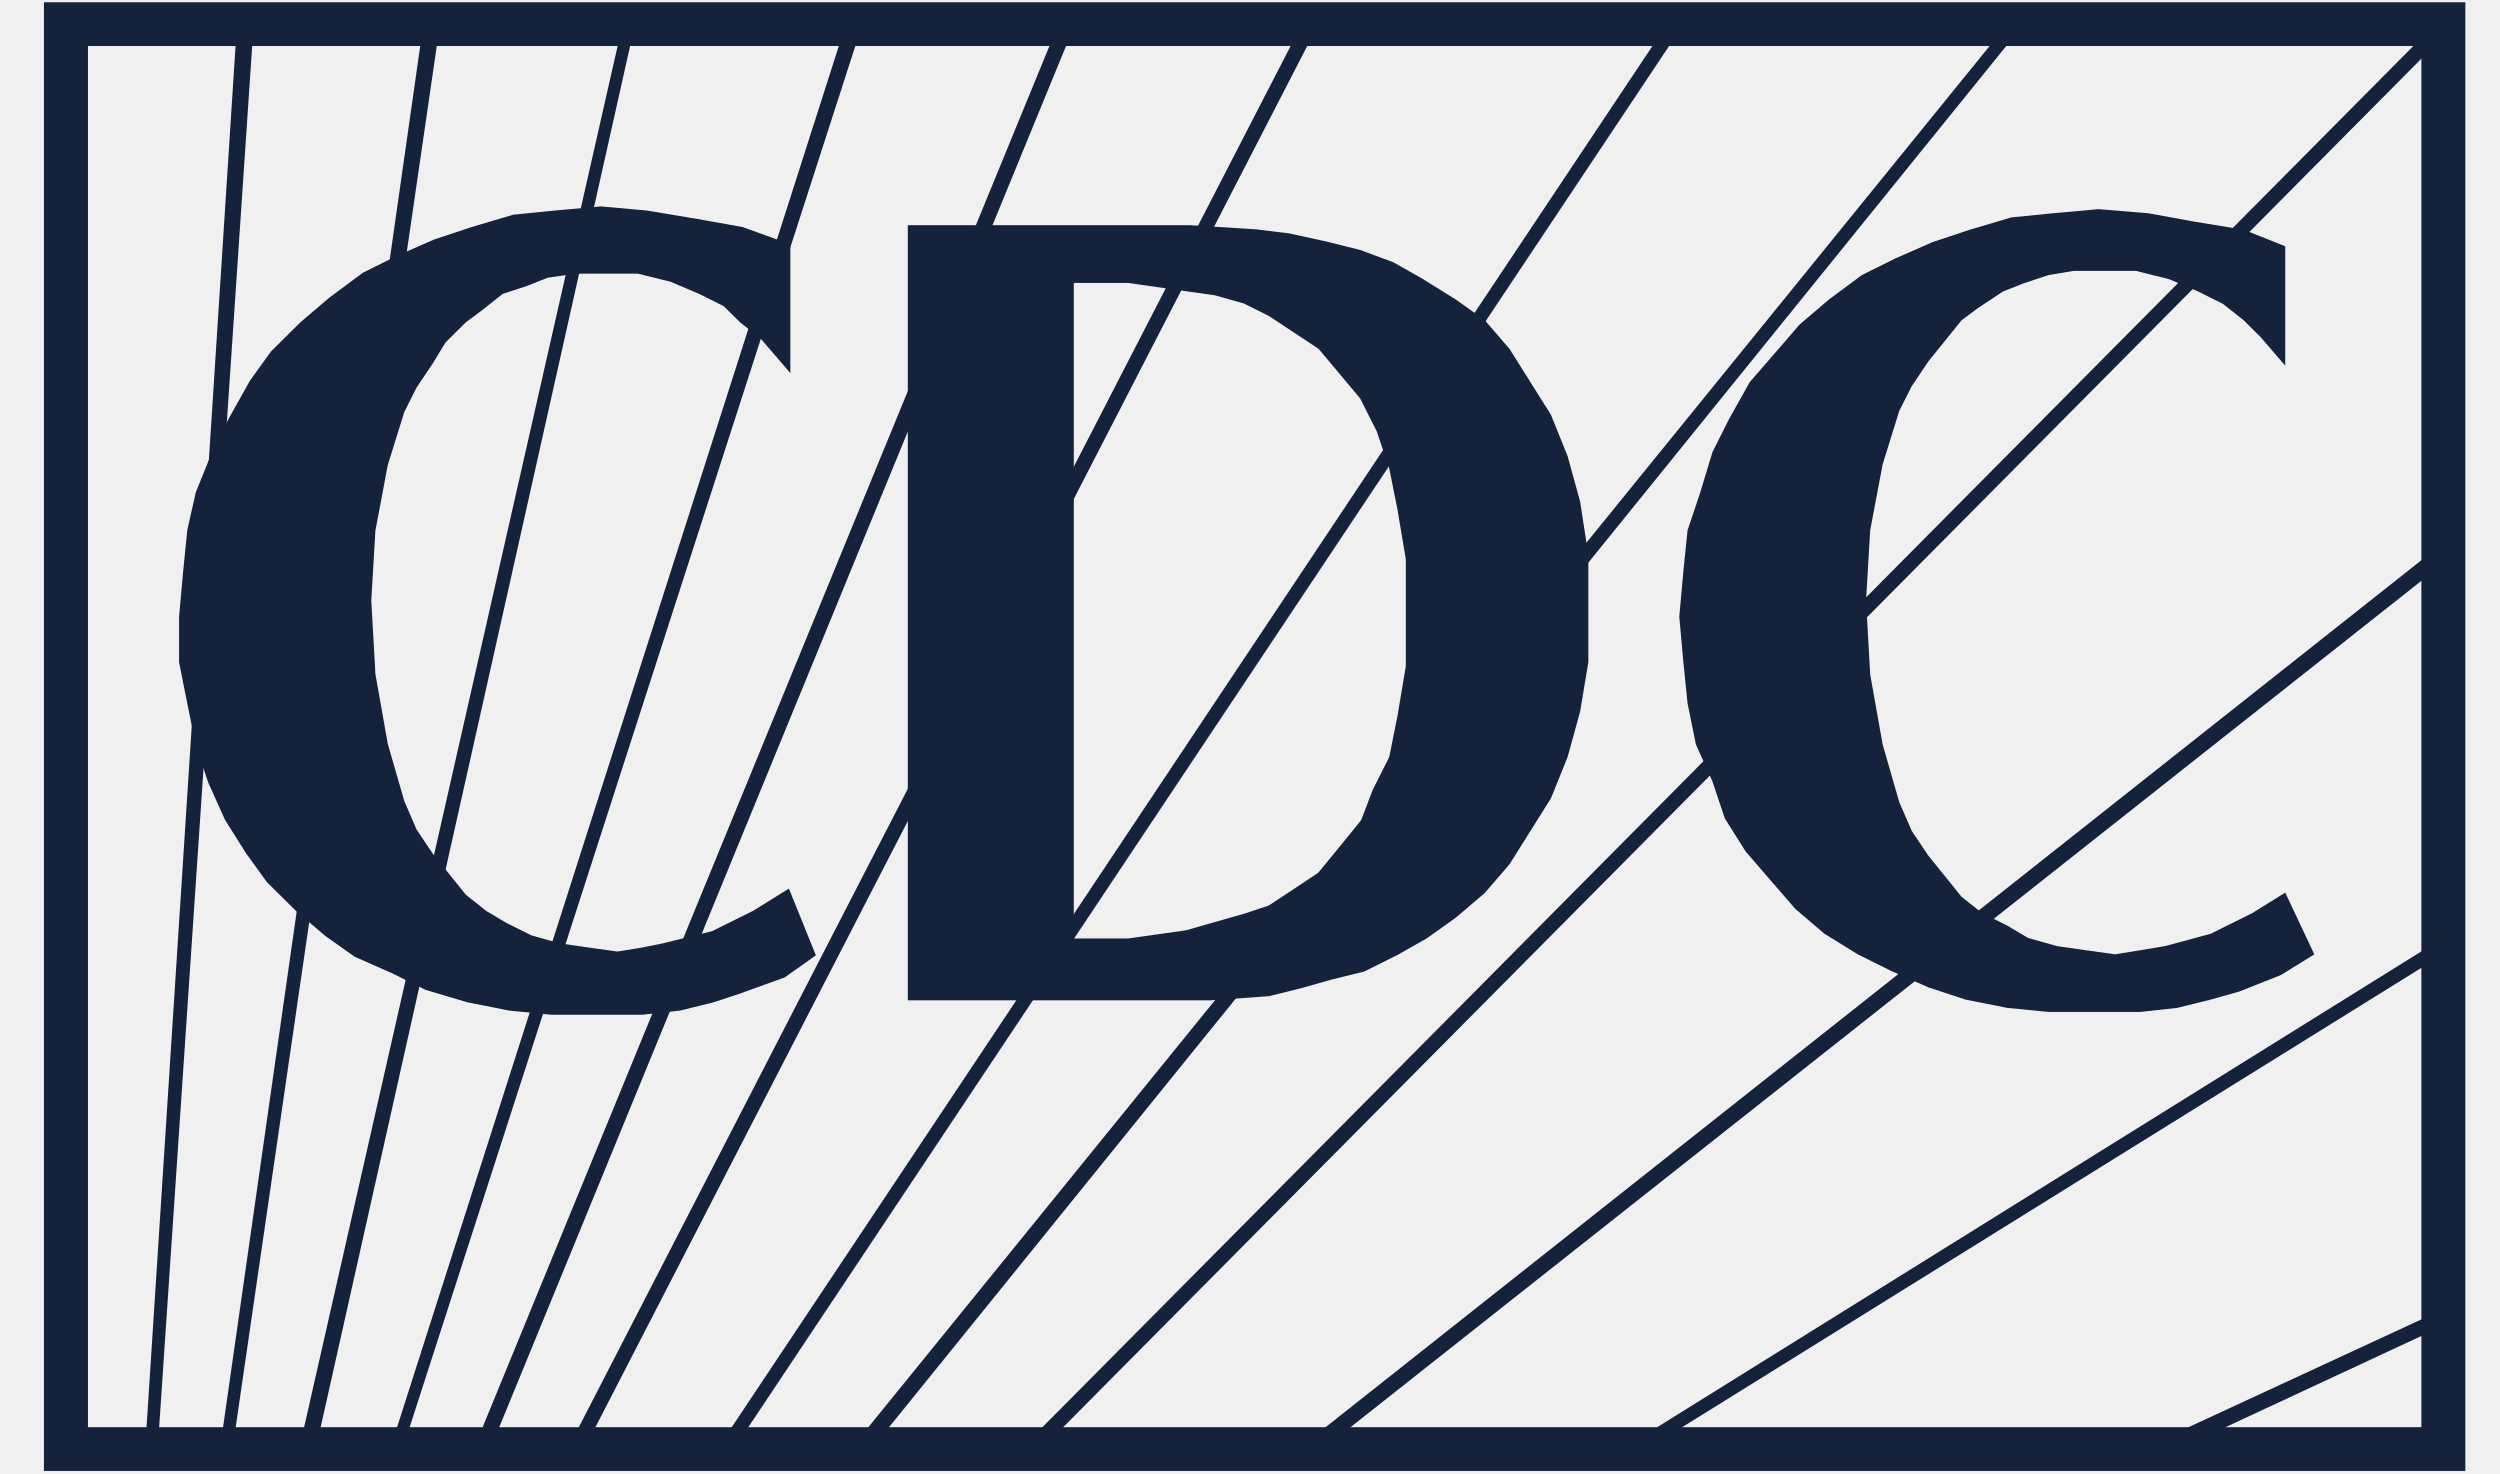
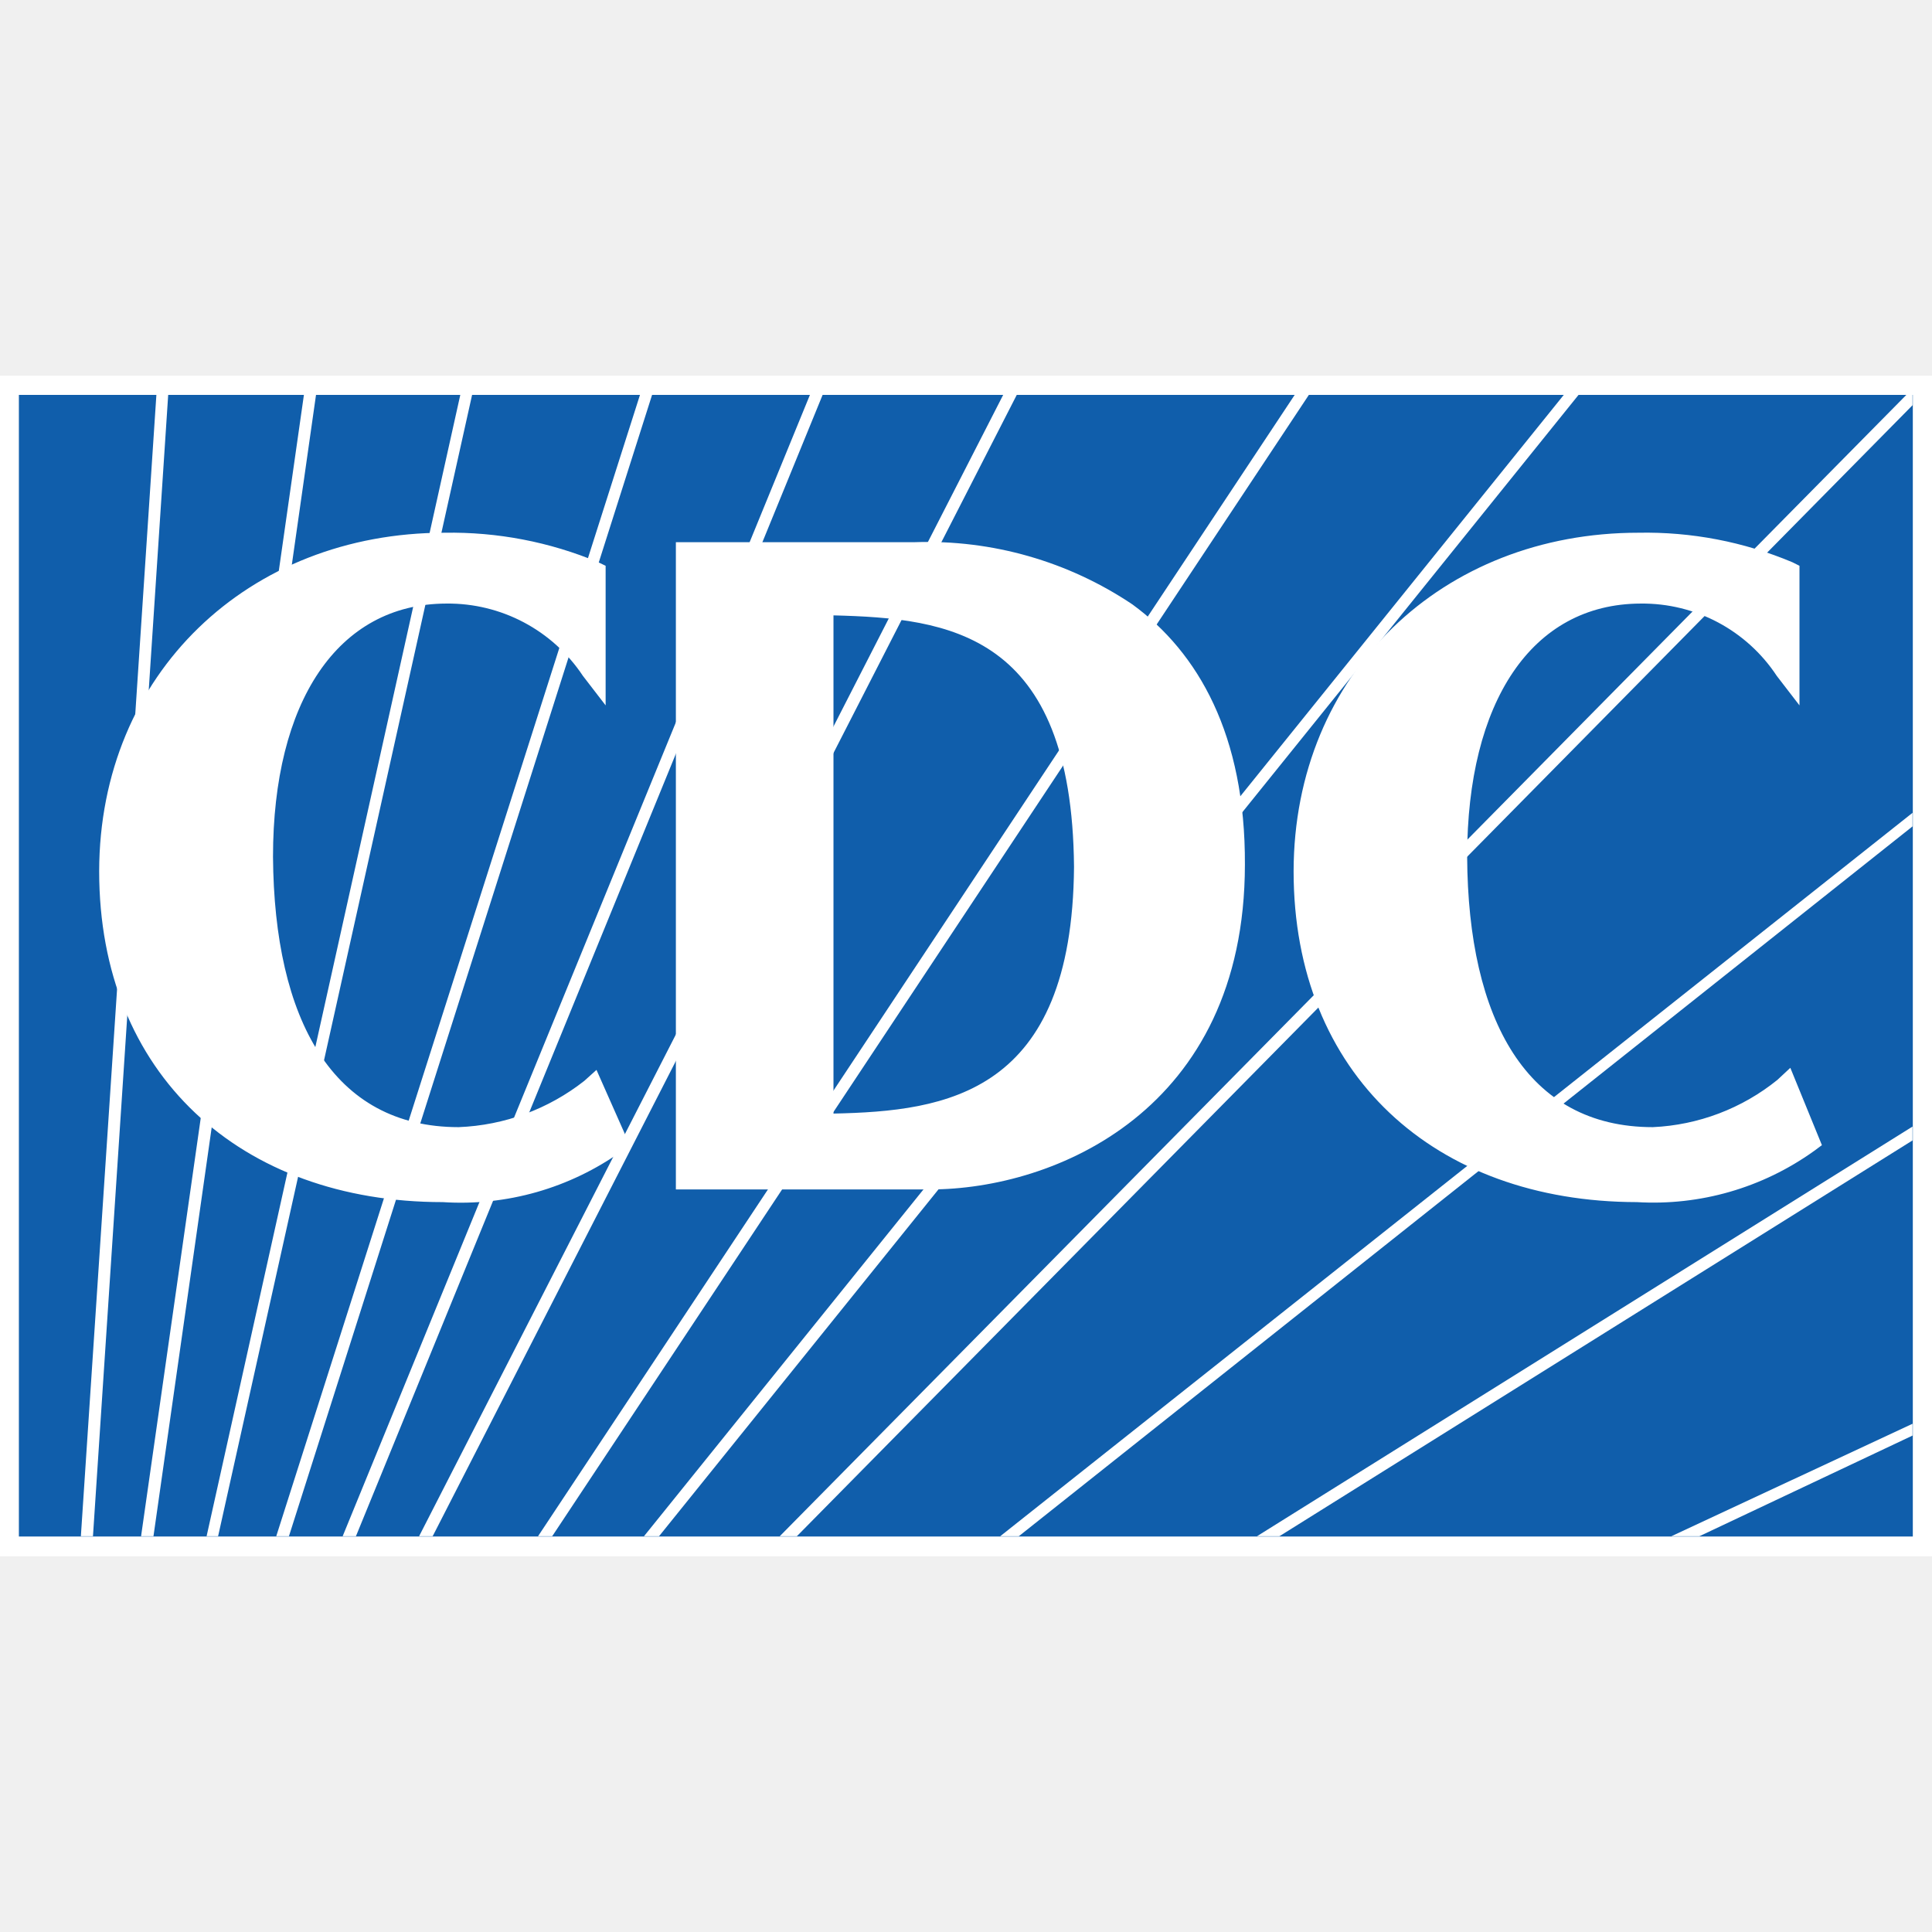
- <svg xmlns="http://www.w3.org/2000/svg" width="56" height="33" viewBox="0 0 56 33" fill="none">
-   <g clip-path="url(#clip0)">
-     <path d="M55.225 0.051H0.984V32.949H55.225V0.051ZM54.239 1.03V31.97H1.97V1.03H54.239Z" fill="#15223B" />
-     <path fill-rule="evenodd" clip-rule="evenodd" d="M23.329 32.459L54.732 0.817V0.541H54.545L22.864 32.459H23.329Z" fill="#15223B" />
-     <path fill-rule="evenodd" clip-rule="evenodd" d="M3.532 32.459L5.682 0.541H5.308L3.251 32.459H3.532Z" fill="#15223B" />
-     <path fill-rule="evenodd" clip-rule="evenodd" d="M5.208 32.459L9.855 0.541H9.483L4.927 32.459H5.208Z" fill="#15223B" />
-     <path fill-rule="evenodd" clip-rule="evenodd" d="M7.073 32.459L14.224 0.541H13.946L6.701 32.459H7.073Z" fill="#15223B" />
-     <path fill-rule="evenodd" clip-rule="evenodd" d="M9.018 32.459L19.317 0.541H18.946L8.738 32.459H9.018Z" fill="#15223B" />
-     <path fill-rule="evenodd" clip-rule="evenodd" d="M10.982 32.459L24.08 0.541H23.708L10.61 32.459H10.982Z" fill="#15223B" />
-     <path fill-rule="evenodd" clip-rule="evenodd" d="M13.085 32.459L29.534 0.541H29.162L12.713 32.459H13.085Z" fill="#15223B" />
-     <path fill-rule="evenodd" clip-rule="evenodd" d="M37.714 0.541H37.341L16.064 32.459H16.436L37.714 0.541Z" fill="#15223B" />
-     <path fill-rule="evenodd" clip-rule="evenodd" d="M45.336 0.541H44.965L19.054 32.459H19.518L45.336 0.541Z" fill="#15223B" />
-     <path fill-rule="evenodd" clip-rule="evenodd" d="M54.732 12.621V12.159L29.074 32.459H29.632L54.732 12.621Z" fill="#15223B" />
-     <path fill-rule="evenodd" clip-rule="evenodd" d="M54.732 21.373V21.004L36.334 32.459H36.892L54.732 21.373Z" fill="#15223B" />
-     <path fill-rule="evenodd" clip-rule="evenodd" d="M54.732 29.696V29.326L47.964 32.459H48.799L54.732 29.696Z" fill="#15223B" />
-     <path fill-rule="evenodd" clip-rule="evenodd" d="M13.367 22.668H12.344L11.415 22.576L10.486 22.392L9.556 22.116L8.813 21.747L7.975 21.377L7.325 20.917L6.675 20.363L6.024 19.718L5.558 19.072L5.094 18.335L4.721 17.505L4.444 16.675L4.257 15.752L4.073 14.83V13.816L4.164 12.801L4.257 11.879L4.444 11.049L4.816 10.127L5.187 9.388L5.652 8.558L6.116 7.914L6.767 7.268L7.418 6.713L8.162 6.161L8.904 5.792L9.742 5.424L10.578 5.146L11.508 4.87L12.437 4.777L13.46 4.685L14.482 4.777L15.598 4.963L16.62 5.146L17.642 5.516V8.191L17.084 7.544L16.62 7.175L16.248 6.807L15.69 6.529L15.04 6.253L14.296 6.068H12.902L12.251 6.161L11.787 6.346L11.229 6.529L10.763 6.899L10.392 7.175L9.928 7.636L9.649 8.097L9.277 8.652L8.999 9.204L8.626 10.403L8.348 11.879L8.255 13.448L8.348 15.107L8.626 16.675L8.999 17.966L9.277 18.611L9.649 19.165L10.021 19.626L10.392 20.087L10.858 20.456L11.322 20.732L11.879 21.009L12.53 21.193L13.18 21.286L13.832 21.377L14.389 21.286L14.854 21.193L15.97 20.917L16.9 20.456L17.642 19.995L18.2 21.377L17.549 21.839L16.527 22.208L15.97 22.392L15.226 22.576L14.389 22.668H13.367Z" fill="#15223B" />
-     <path fill-rule="evenodd" clip-rule="evenodd" d="M13.367 22.668H12.344L11.415 22.576L10.486 22.392L9.556 22.116L8.813 21.747L7.975 21.377L7.325 20.917L6.675 20.363L6.024 19.718L5.558 19.072L5.094 18.335L4.721 17.505L4.444 16.675L4.257 15.752L4.073 14.83V13.816L4.164 12.801L4.257 11.879L4.444 11.049L4.816 10.127L5.187 9.388L5.652 8.558L6.116 7.914L6.767 7.268L7.418 6.713L8.162 6.161L8.904 5.792L9.742 5.424L10.578 5.146L11.508 4.87L12.437 4.777L13.46 4.685L14.482 4.777L15.598 4.963L16.62 5.146L17.642 5.516V8.191L17.084 7.544L16.62 7.175L16.248 6.807L15.69 6.529L15.04 6.253L14.296 6.068H12.902L12.251 6.161L11.787 6.346L11.229 6.529L10.763 6.899L10.392 7.175L9.928 7.636L9.649 8.097L9.277 8.652L8.999 9.204L8.626 10.403L8.348 11.879L8.255 13.448L8.348 15.107L8.626 16.675L8.999 17.966L9.277 18.611L9.649 19.165L10.021 19.626L10.392 20.087L10.858 20.456L11.322 20.732L11.879 21.009L12.53 21.193L13.18 21.286L13.832 21.377L14.389 21.286L14.854 21.193L15.97 20.917L16.9 20.456L17.642 19.995L18.2 21.377L17.549 21.839L16.527 22.208L15.97 22.392L15.226 22.576L14.389 22.668H13.367Z" stroke="#15223B" stroke-width="0.123" stroke-linecap="square" />
-     <path fill-rule="evenodd" clip-rule="evenodd" d="M27.121 22.407L28.422 22.315L29.166 22.13L29.817 21.945L30.559 21.762L31.304 21.391L31.954 21.022L32.605 20.56L33.255 20.006L33.813 19.36L34.742 17.881L35.114 16.958L35.394 15.942L35.579 14.834V12.432L35.394 11.233L35.114 10.217L34.742 9.293L33.813 7.815L33.255 7.168L32.605 6.706L31.862 6.244L31.211 5.875L30.467 5.599L29.723 5.413L28.887 5.23L28.144 5.138L26.656 5.044H20.335V22.407H27.121ZM31.49 13.726V14.926L31.304 16.035L31.119 16.958L30.746 17.698L30.467 18.436L30.003 18.991L29.538 19.544L28.98 19.915L28.422 20.283L27.865 20.468L27.215 20.653L26.564 20.839L25.263 21.022H24.053V6.337H25.263L26.564 6.523L27.215 6.615L27.865 6.799L28.422 7.077L28.98 7.446L29.538 7.815L30.467 8.924L30.839 9.661L31.119 10.492L31.304 11.416L31.49 12.525V13.726Z" fill="#15223B" />
-     <path fill-rule="evenodd" clip-rule="evenodd" d="M46.913 22.668H45.89L44.96 22.576L44.03 22.392L43.194 22.116L42.357 21.747L41.614 21.377L40.869 20.917L40.219 20.363L39.659 19.718L39.102 19.072L38.637 18.335L38.359 17.505L37.988 16.675L37.801 15.752L37.707 14.83L37.616 13.816L37.707 12.801L37.801 11.879L38.08 11.049L38.359 10.127L38.73 9.388L39.195 8.558L39.754 7.914L40.312 7.268L40.963 6.713L41.706 6.161L42.449 5.792L43.287 5.424L44.123 5.146L45.053 4.87L45.983 4.777L47.005 4.685L48.123 4.777L49.144 4.963L50.259 5.146L51.189 5.516V8.191L50.631 7.544L50.259 7.175L49.794 6.807L49.237 6.529L48.586 6.253L47.842 6.068H46.447L45.89 6.161L45.332 6.346L44.867 6.529L44.308 6.899L43.938 7.175L43.194 8.097L42.822 8.652L42.543 9.204L42.171 10.403L41.892 11.879L41.8 13.448L41.892 15.107L42.171 16.675L42.543 17.966L42.822 18.611L43.194 19.165L43.566 19.626L43.938 20.087L44.403 20.456L44.96 20.732L45.425 21.009L46.076 21.193L46.727 21.286L47.378 21.377L47.935 21.286L48.493 21.193L49.517 20.917L50.446 20.456L51.189 19.995L51.841 21.377L51.096 21.839L50.166 22.208L49.517 22.392L48.772 22.576L47.935 22.668H46.913Z" fill="#15223B" />
-   </g>
-   <defs>
-     <clipPath id="clip0">
-       <rect x="0.984" y="0.051" width="54.24" height="32.898" fill="white" />
-     </clipPath>
-   </defs>
+ <svg xmlns="http://www.w3.org/2000/svg" class="logo logo--cdc" role="img" aria-label="CDC: Center for Disease Control" focusable="false" height="80" width="80" viewBox="0 0 65.46 40">
+   <path d="M0,0H65.46V40H0Z" fill="#fff" />
+   <path d="M.64.65H64.81V39.33H.64Z" fill="#105eab" />
+   <path d="M27,39.32,64.8,1V.63h-.19L26.42,39.32Zm-23.85,0L5.7.63H5.3L2.74,39.32Zm2.05,0L10.71.63H10.3L4.78,39.32Zm2.19,0L16,.63h-.4L7,39.32Zm2.4,0L22.1.63h-.41L9.36,39.32Zm2.27,0L27.88.63h-.43L11.61,39.32Zm2.6,0L34.46.63H34L14.2,39.32ZM44.36.63h-.48L18.23,39.32h.48Zm9.14,0H53L21.82,39.32h.51ZM64.8,15.27v-.46L33.89,39.32h.63Zm0,10.64v-.47L42.59,39.32h.76Zm0,10v-.4l-8.17,3.81h.95Z" fill="#fff" />
+   <path d="M19.8,23.89a7.35,7.35,0,0,1-4.26,1.57c-4.26,0-6.25-3.63-6.29-9.16,0-5.24,2.18-8.57,5.87-8.58a5.48,5.48,0,0,1,4.63,2.45l.77,1V6.44l-.25-.12a12.93,12.93,0,0,0-5.21-1c-6.63,0-11.69,4.77-11.7,11.47C3.36,23.67,8.15,28,15,28h0a9.39,9.39,0,0,0,6.07-1.73l.27-.2-1.13-2.55ZM38.37,7.75A12.46,12.46,0,0,0,31,5.64H22.9V27.57h8.62c4.19,0,10.65-2.66,10.66-11C42.2,12.17,40.6,9.38,38.37,7.75ZM28.24,25V8.12c3.91.1,8.08.58,8.15,8.52C36.33,24.34,32.06,24.92,28.24,25Zm32.42-1.55-.44.41A7.23,7.23,0,0,1,56,25.46c-4.26,0-6.26-3.63-6.29-9.16,0-5.24,2.18-8.57,5.88-8.58a5.45,5.45,0,0,1,4.61,2.45l.77,1V6.44l-.24-.12a12.81,12.81,0,0,0-5.22-1c-6.63,0-11.67,4.76-11.68,11.47,0,6.88,4.78,11.2,11.63,11.21h0a9.34,9.34,0,0,0,6-1.73l.27-.2Z" fill="#fff" />
</svg>
